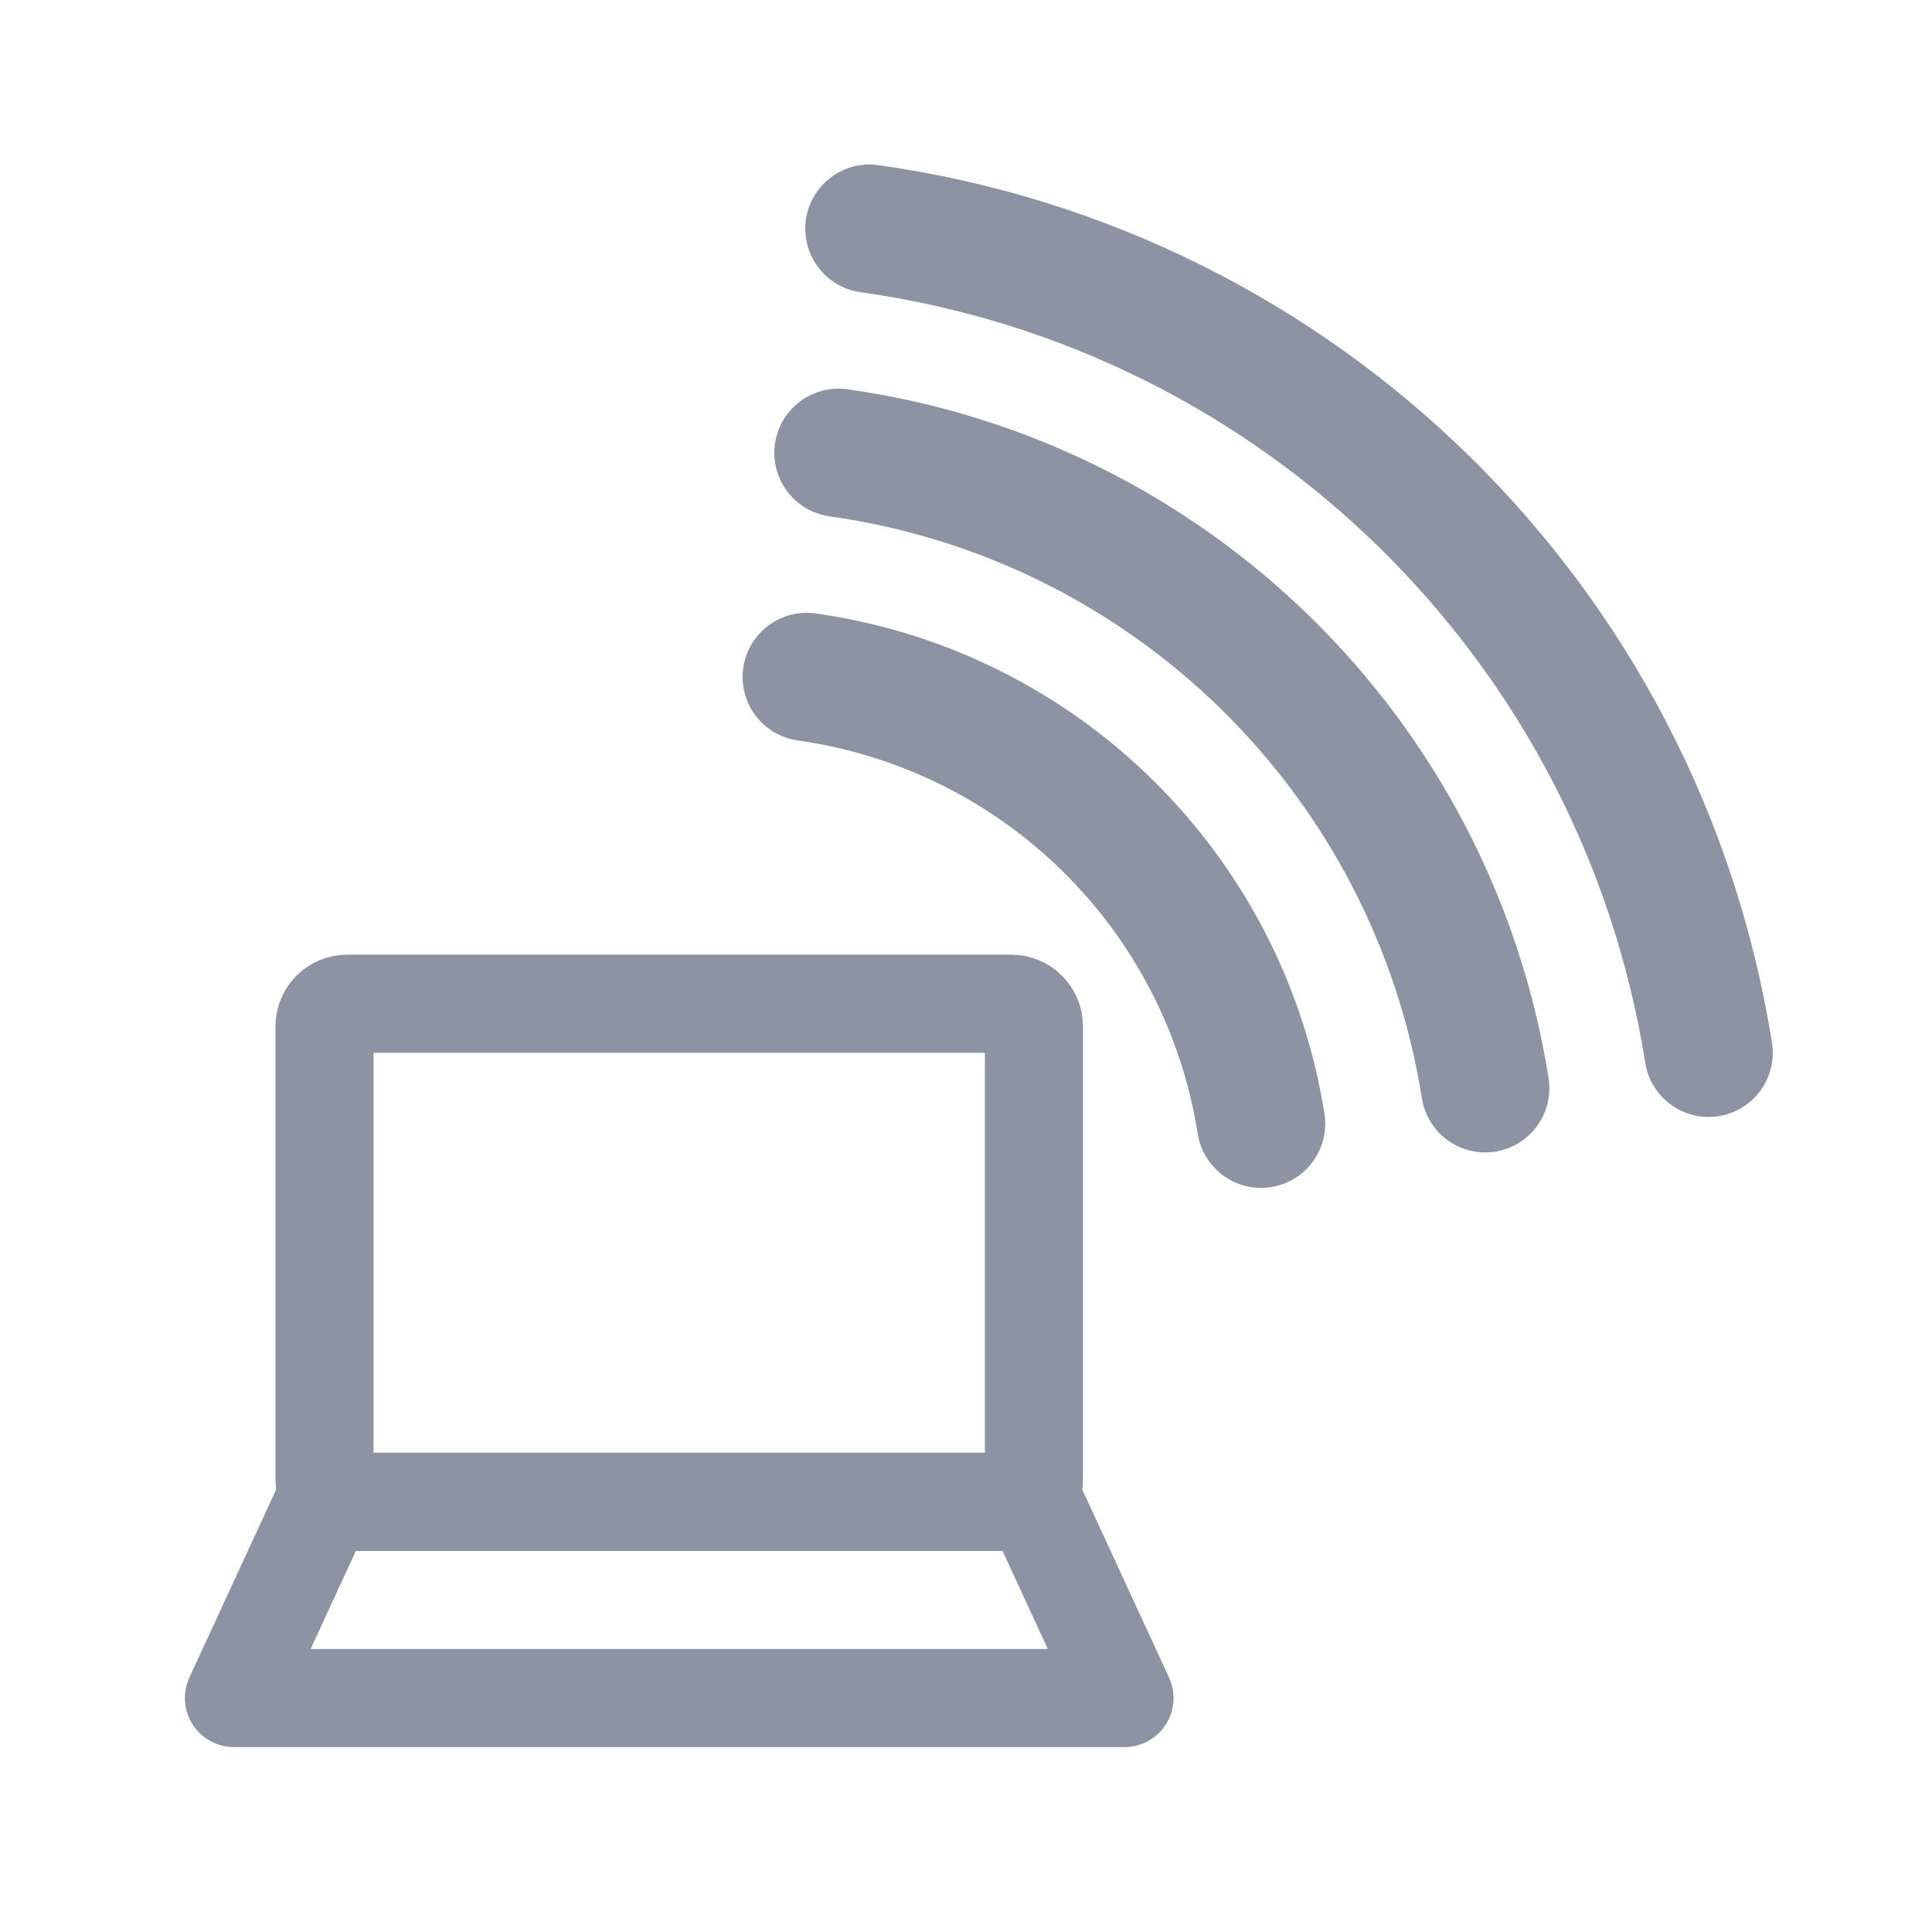
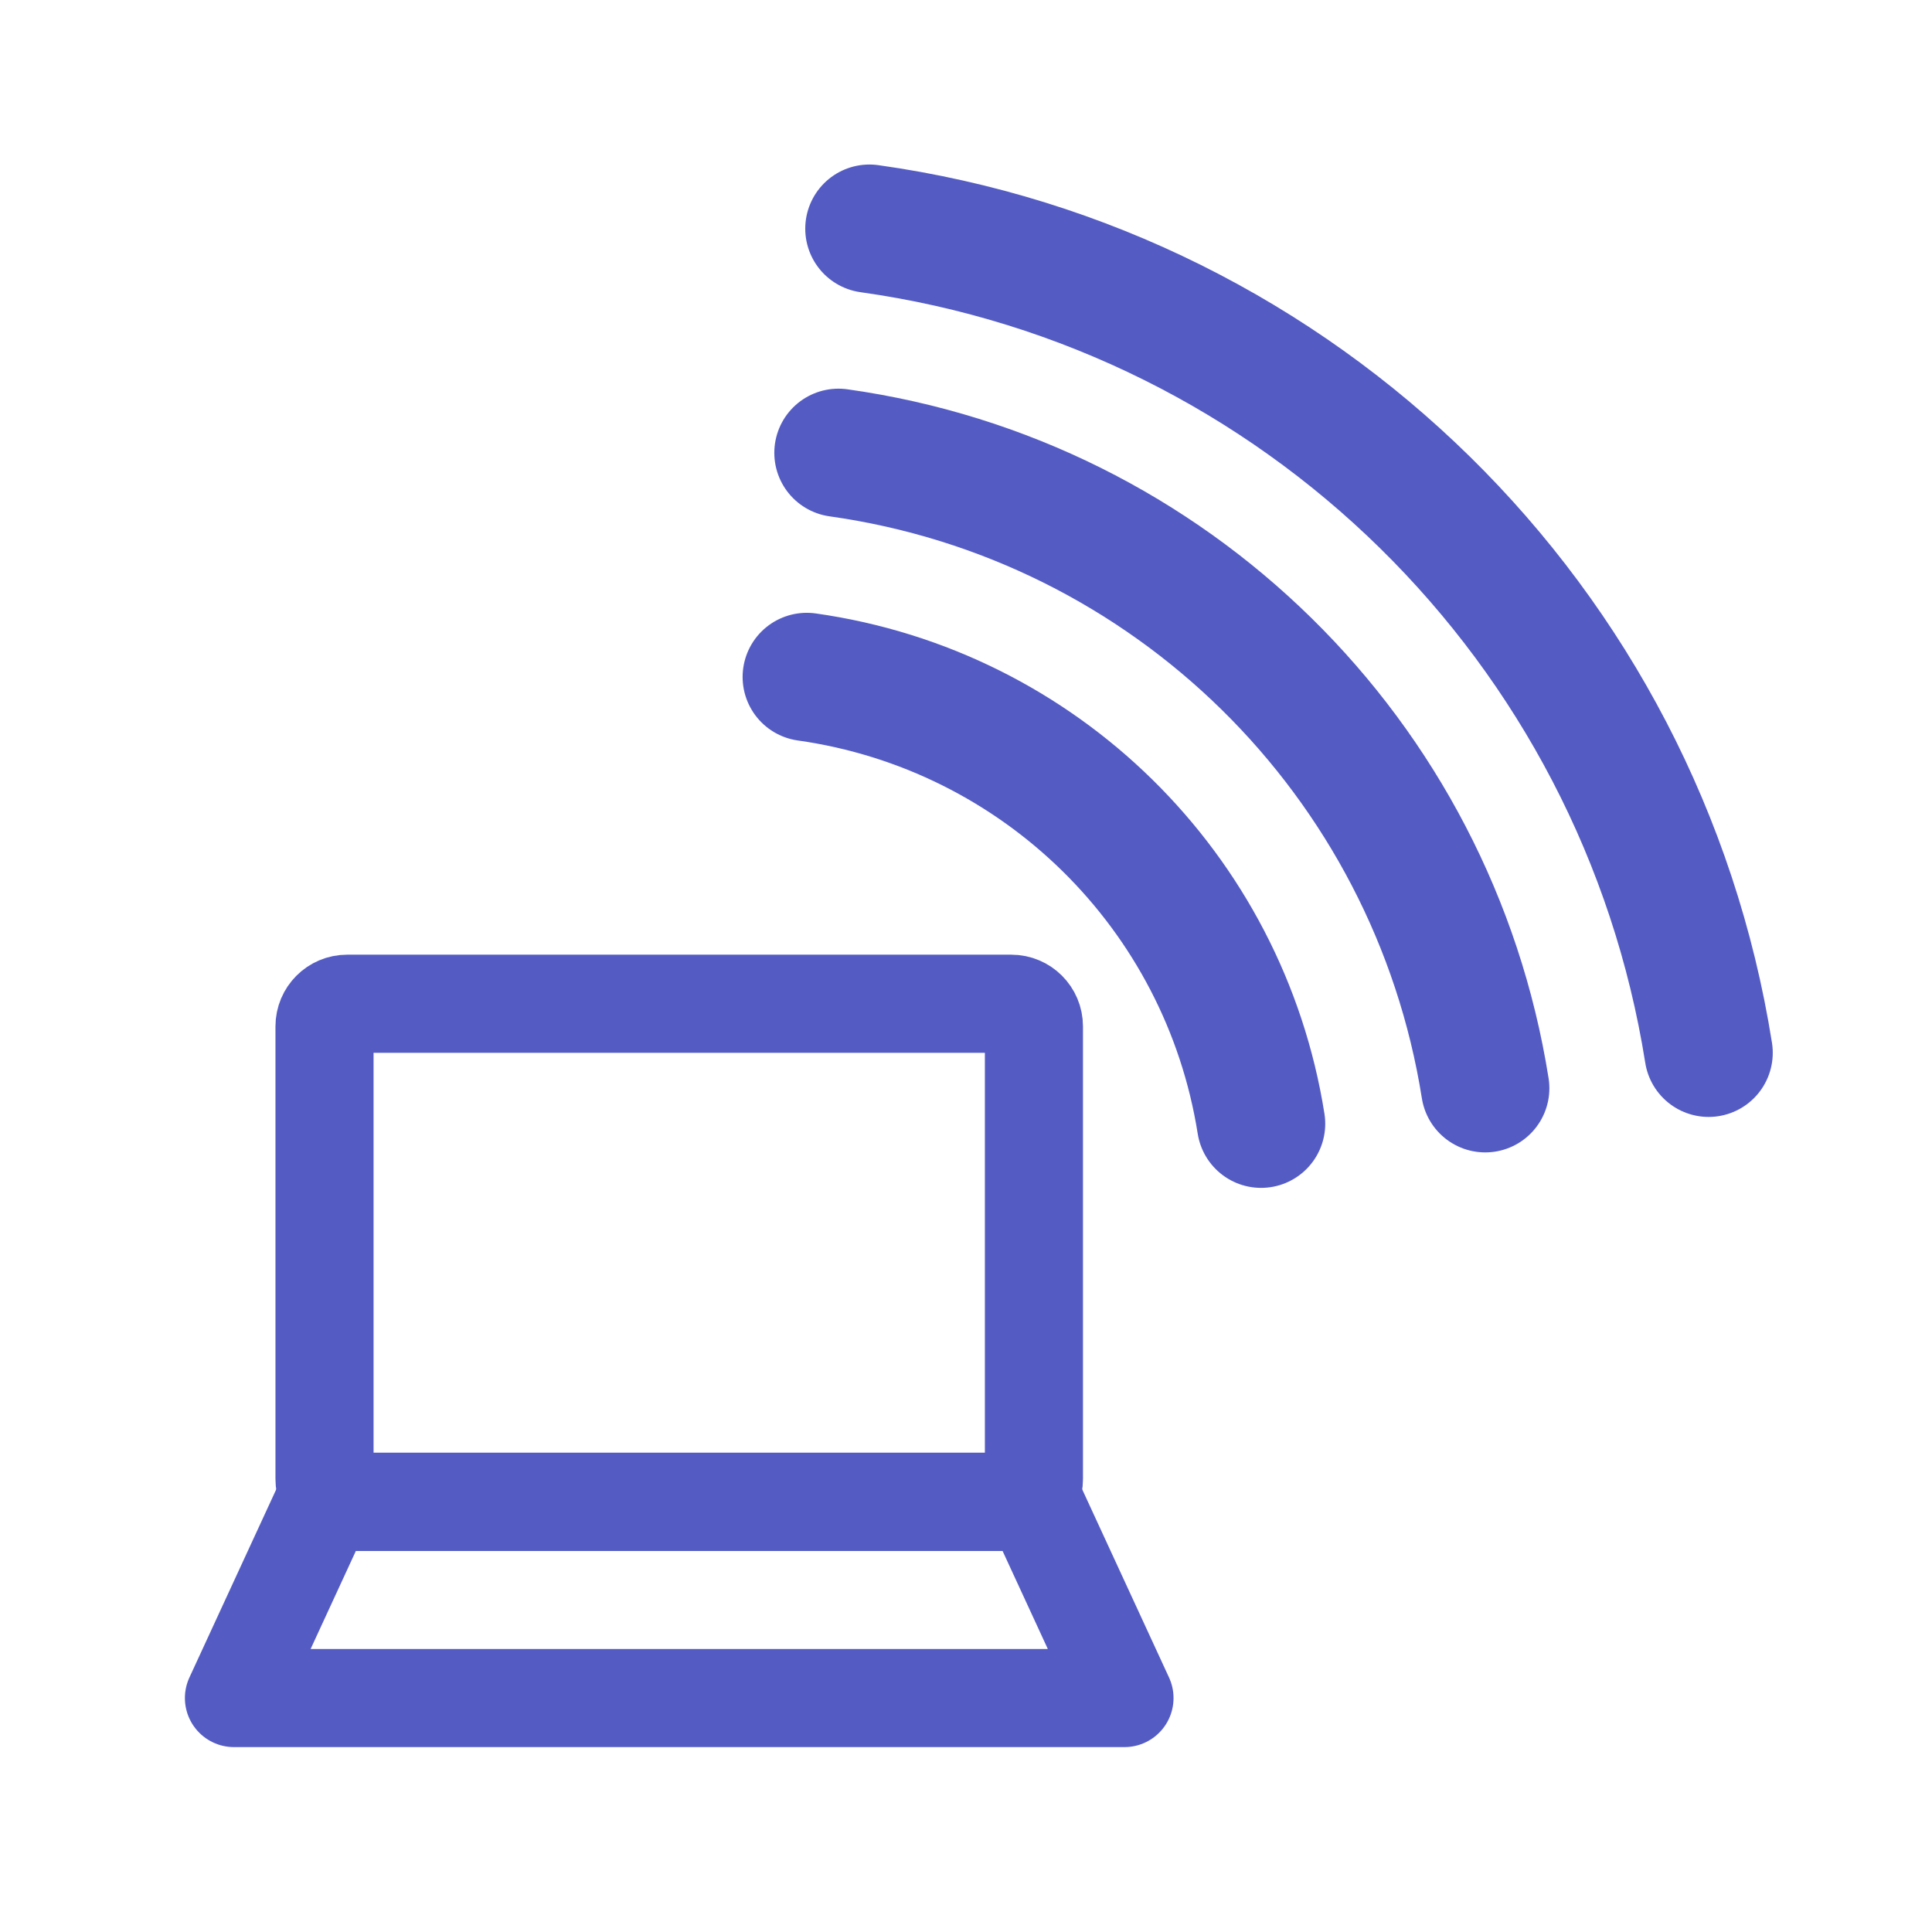
<svg xmlns="http://www.w3.org/2000/svg" viewBox="0 0 256 256">
-   <g fill="none" stroke="#8c94a3" stroke-width="13" stroke-linejoin="round" stroke-linecap="round">
+   <g fill="none" stroke="#545cc4" stroke-width="13" stroke-linejoin="round" stroke-linecap="round">
    <rect x="43" y="133" width="94" height="66" rx="3" />
    <path d="M 43 199 L 137 199 L 149 225 L 31 225 Z" />
  </g>
-   <path d="M 106.9 89.7 A 71 71 0 0 1 167.1 148.9" fill="none" stroke="#8c94a3" stroke-width="17" stroke-linecap="round" />
-   <path d="M 111.1 60.0 A 101 101 0 0 1 196.8 144.2" fill="none" stroke="#8c94a3" stroke-width="17" stroke-linecap="round" />
-   <path d="M 115.2 30.3 A 131 131 0 0 1 226.4 139.5" fill="none" stroke="#8c94a3" stroke-width="17" stroke-linecap="round" />
+   <path d="M 106.9 89.7 A 71 71 0 0 1 167.1 148.9" fill="none" stroke="#545cc4" stroke-width="17" stroke-linecap="round" />
+   <path d="M 111.1 60.0 A 101 101 0 0 1 196.8 144.2" fill="none" stroke="#545cc4" stroke-width="17" stroke-linecap="round" />
+   <path d="M 115.2 30.3 A 131 131 0 0 1 226.4 139.5" fill="none" stroke="#545cc4" stroke-width="17" stroke-linecap="round" />
</svg>
